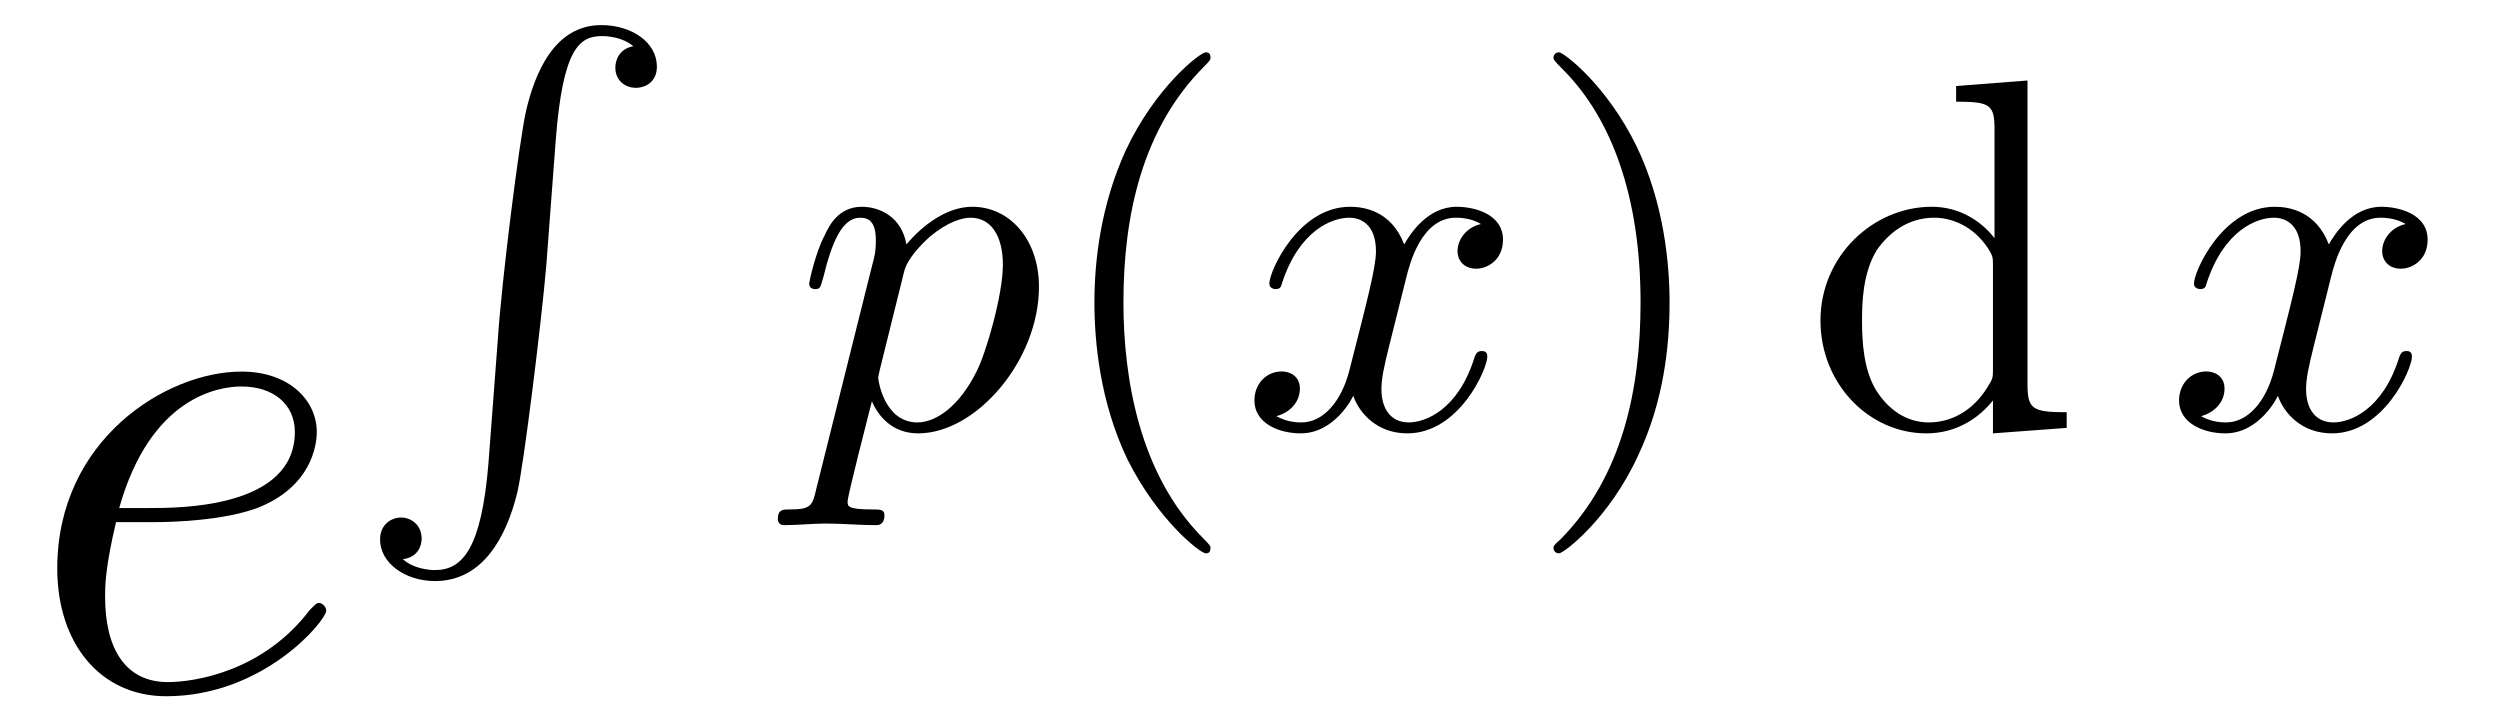
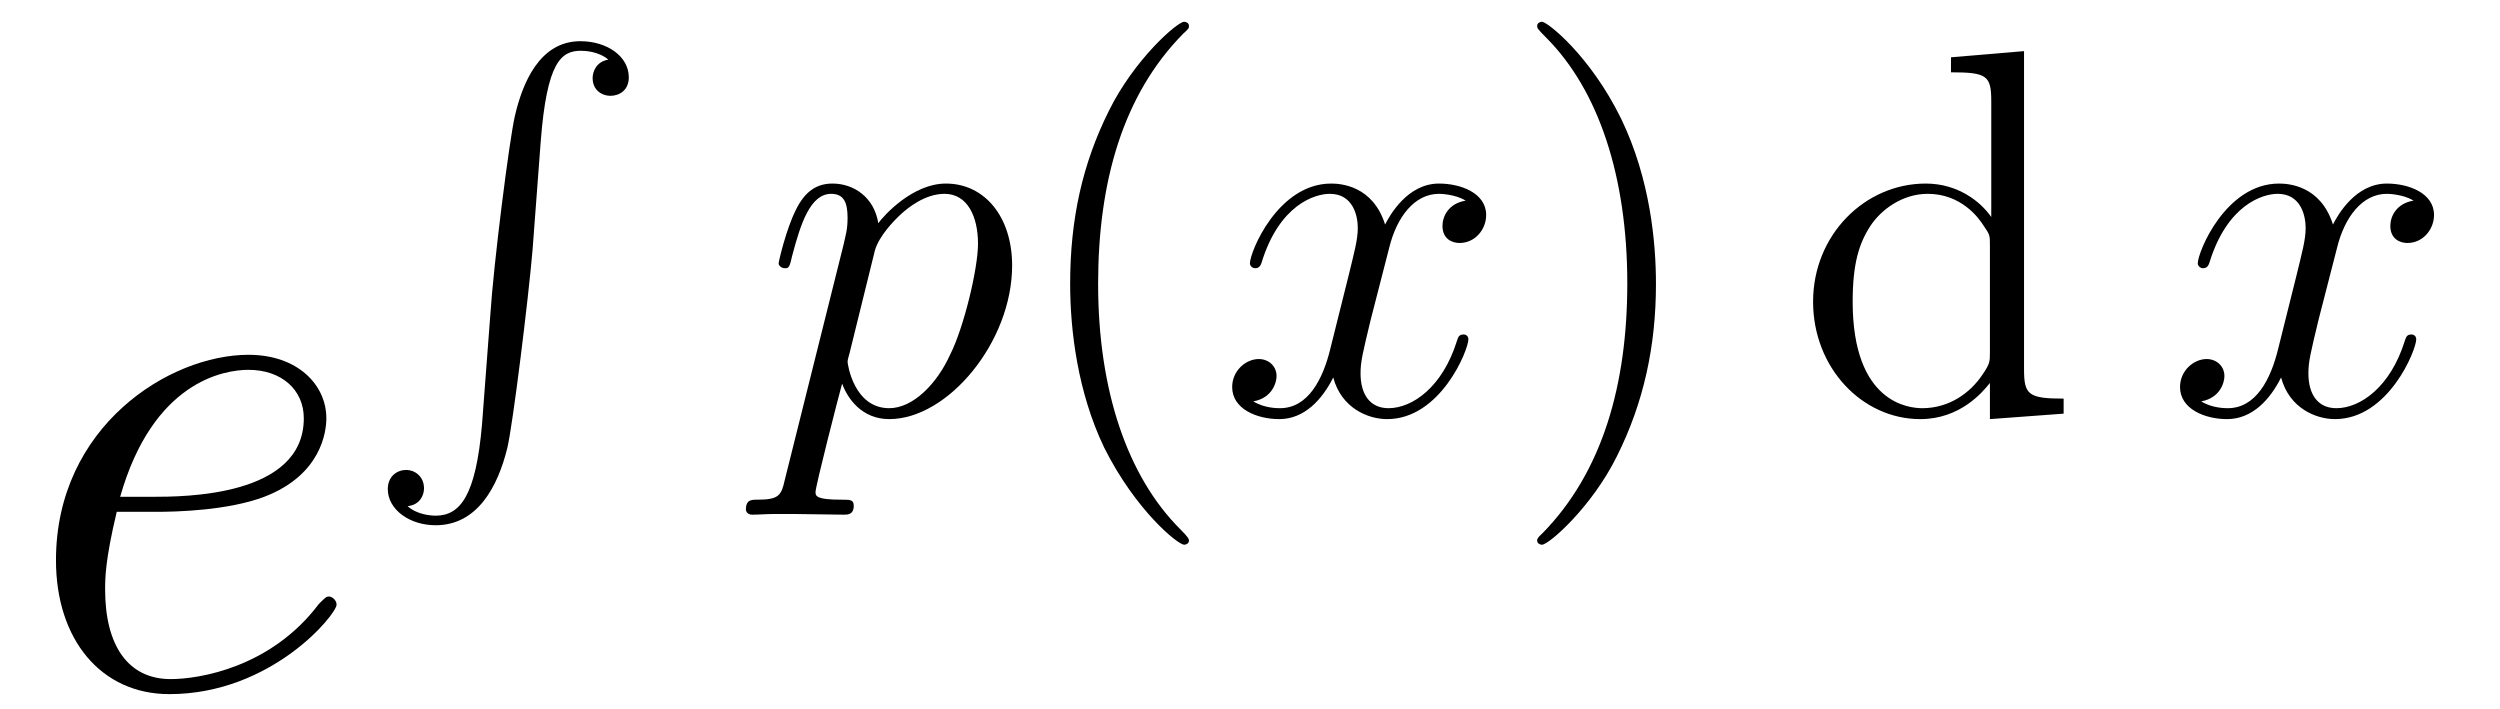
- <svg xmlns="http://www.w3.org/2000/svg" xmlns:xlink="http://www.w3.org/1999/xlink" viewBox="0 0 49.814 14.232" version="1.2">
+ <svg xmlns="http://www.w3.org/2000/svg" xmlns:xlink="http://www.w3.org/1999/xlink" viewBox="0 0 57.216 16.214" version="1.2">
  <defs>
    <g>
      <symbol overflow="visible" id="glyph0-0">
        <path style="stroke:none;" d="" />
      </symbol>
      <symbol overflow="visible" id="glyph0-1">
-         <path style="stroke:none;" d="M 6 -1.562 C 6 -1.656 5.906 -1.719 5.859 -1.719 C 5.812 -1.719 5.797 -1.703 5.672 -1.578 C 4.75 -0.359 3.391 -0.141 2.844 -0.141 C 2.016 -0.141 1.594 -0.781 1.594 -1.844 C 1.594 -2.047 1.594 -2.406 1.812 -3.328 L 2.562 -3.328 C 2.953 -3.328 3.938 -3.359 4.625 -3.609 C 5.703 -4.031 5.812 -4.859 5.812 -5.125 C 5.812 -5.75 5.266 -6.328 4.312 -6.328 C 2.812 -6.328 0.641 -4.969 0.641 -2.406 C 0.641 -0.906 1.5 0.141 2.812 0.141 C 4.766 0.141 6 -1.375 6 -1.562 Z M 5.375 -5.125 C 5.375 -3.609 3.078 -3.609 2.484 -3.609 L 1.875 -3.609 C 2.5 -5.828 3.859 -6.031 4.312 -6.031 C 4.953 -6.031 5.375 -5.672 5.375 -5.125 Z M 5.375 -5.125 " />
+         <path style="stroke:none;" d="M 7.203 -1.875 C 7.203 -1.984 7.094 -2.062 7.031 -2.062 C 6.969 -2.062 6.953 -2.047 6.797 -1.891 C 5.703 -0.438 4.062 -0.172 3.406 -0.172 C 2.422 -0.172 1.906 -0.953 1.906 -2.219 C 1.906 -2.469 1.906 -2.891 2.172 -4 L 3.078 -4 C 3.547 -4 4.719 -4.031 5.547 -4.344 C 6.859 -4.844 6.969 -5.844 6.969 -6.141 C 6.969 -6.906 6.312 -7.594 5.188 -7.594 C 3.375 -7.594 0.781 -5.953 0.781 -2.891 C 0.781 -1.078 1.812 0.172 3.375 0.172 C 5.719 0.172 7.203 -1.656 7.203 -1.875 Z M 6.453 -6.141 C 6.453 -4.344 3.703 -4.344 2.984 -4.344 L 2.25 -4.344 C 3 -6.984 4.625 -7.25 5.188 -7.25 C 5.938 -7.25 6.453 -6.797 6.453 -6.141 Z M 6.453 -6.141 " />
      </symbol>
      <symbol overflow="visible" id="glyph1-0">
        <path style="stroke:none;" d="" />
      </symbol>
      <symbol overflow="visible" id="glyph1-1">
        <path style="stroke:none;" d="M 6.078 0.828 C 6.078 0.344 5.578 0 4.969 0 C 4.031 0 3.641 0.969 3.469 1.719 C 3.344 2.266 2.984 5.078 2.906 6.297 L 2.719 8.766 C 2.578 10.406 2.219 10.859 1.656 10.859 C 1.531 10.859 1.219 10.828 1.016 10.641 C 1.312 10.609 1.391 10.375 1.391 10.234 C 1.391 9.953 1.172 9.812 0.984 9.812 C 0.781 9.812 0.562 9.953 0.562 10.25 C 0.562 10.719 1.062 11.078 1.656 11.078 C 2.609 11.078 3.078 10.203 3.297 9.312 C 3.422 8.797 3.781 5.891 3.875 4.781 L 4.062 2.297 C 4.203 0.469 4.531 0.219 4.984 0.219 C 5.078 0.219 5.391 0.234 5.609 0.422 C 5.328 0.469 5.25 0.703 5.25 0.844 C 5.25 1.125 5.469 1.25 5.656 1.25 C 5.859 1.25 6.078 1.125 6.078 0.828 Z M 6.078 0.828 " />
      </symbol>
      <symbol overflow="visible" id="glyph2-0">
        <path style="stroke:none;" d="" />
      </symbol>
      <symbol overflow="visible" id="glyph2-1">
-         <path style="stroke:none;" d="M 4.891 -2.812 C 4.891 -3.75 4.312 -4.406 3.562 -4.406 C 3.062 -4.406 2.578 -4.047 2.25 -3.656 C 2.156 -4.203 1.719 -4.406 1.359 -4.406 C 0.891 -4.406 0.703 -4.016 0.625 -3.844 C 0.438 -3.5 0.312 -2.906 0.312 -2.875 C 0.312 -2.766 0.422 -2.766 0.422 -2.766 C 0.531 -2.766 0.531 -2.781 0.594 -3 C 0.766 -3.703 0.969 -4.188 1.328 -4.188 C 1.5 -4.188 1.641 -4.109 1.641 -3.734 C 1.641 -3.5 1.609 -3.391 1.562 -3.219 L 0.453 1.219 C 0.375 1.562 0.344 1.625 -0.094 1.625 C -0.203 1.625 -0.312 1.625 -0.312 1.812 C -0.312 1.891 -0.266 1.938 -0.188 1.938 C 0.078 1.938 0.375 1.906 0.641 1.906 C 0.984 1.906 1.312 1.938 1.641 1.938 C 1.688 1.938 1.812 1.938 1.812 1.734 C 1.812 1.625 1.719 1.625 1.578 1.625 C 1.078 1.625 1.078 1.562 1.078 1.469 C 1.078 1.344 1.5 -0.281 1.562 -0.531 C 1.688 -0.234 1.969 0.109 2.484 0.109 C 3.641 0.109 4.891 -1.344 4.891 -2.812 Z M 3.656 -1.141 C 3.312 -0.438 2.844 -0.109 2.469 -0.109 C 1.812 -0.109 1.688 -0.938 1.688 -1 C 1.688 -1 1.688 -1.031 1.719 -1.156 L 2.203 -3.109 C 2.266 -3.375 2.547 -3.656 2.719 -3.812 C 3.078 -4.109 3.359 -4.188 3.531 -4.188 C 3.922 -4.188 4.172 -3.844 4.172 -3.25 C 4.172 -2.656 3.844 -1.516 3.656 -1.141 Z M 3.656 -1.141 " />
+         <path style="stroke:none;" d="M 5.719 -3.391 C 5.719 -4.5 5.094 -5.266 4.203 -5.266 C 3.438 -5.266 2.781 -4.531 2.656 -4.359 C 2.562 -4.953 2.094 -5.266 1.609 -5.266 C 1.266 -5.266 0.984 -5.109 0.766 -4.656 C 0.547 -4.219 0.375 -3.484 0.375 -3.438 C 0.375 -3.391 0.438 -3.328 0.516 -3.328 C 0.609 -3.328 0.625 -3.344 0.688 -3.625 C 0.875 -4.328 1.094 -5.031 1.578 -5.031 C 1.859 -5.031 1.953 -4.844 1.953 -4.484 C 1.953 -4.203 1.906 -4.078 1.859 -3.859 L 0.516 1.516 C 0.438 1.875 0.375 1.969 -0.109 1.969 C -0.25 1.969 -0.375 1.969 -0.375 2.203 C -0.375 2.203 -0.359 2.312 -0.234 2.312 C -0.078 2.312 0.094 2.297 0.25 2.297 L 0.766 2.297 L 1.875 2.312 C 1.953 2.312 2.094 2.312 2.094 2.109 C 2.094 1.969 2.016 1.969 1.812 1.969 C 1.25 1.969 1.219 1.891 1.219 1.797 C 1.219 1.656 1.75 -0.406 1.828 -0.688 C 1.953 -0.344 2.281 0.125 2.906 0.125 C 4.25 0.125 5.719 -1.641 5.719 -3.391 Z M 4.297 -1.344 C 4 -0.688 3.453 -0.125 2.906 -0.125 C 2.094 -0.125 1.953 -1.141 1.953 -1.188 C 1.953 -1.234 1.984 -1.328 2 -1.391 L 2.578 -3.734 C 2.672 -4.062 3 -4.406 3.188 -4.578 C 3.328 -4.703 3.719 -5.031 4.172 -5.031 C 4.703 -5.031 4.938 -4.5 4.938 -3.891 C 4.938 -3.312 4.609 -1.953 4.297 -1.344 Z M 4.297 -1.344 " />
      </symbol>
      <symbol overflow="visible" id="glyph2-2">
-         <path style="stroke:none;" d="M 4.938 -1.422 C 4.938 -1.531 4.859 -1.531 4.828 -1.531 C 4.734 -1.531 4.719 -1.484 4.688 -1.422 C 4.359 -0.344 3.688 -0.109 3.375 -0.109 C 2.984 -0.109 2.828 -0.422 2.828 -0.766 C 2.828 -0.984 2.875 -1.203 2.984 -1.641 L 3.328 -3.016 C 3.391 -3.266 3.625 -4.188 4.312 -4.188 C 4.359 -4.188 4.609 -4.188 4.812 -4.062 C 4.531 -4 4.344 -3.766 4.344 -3.516 C 4.344 -3.359 4.453 -3.172 4.719 -3.172 C 4.938 -3.172 5.25 -3.344 5.25 -3.75 C 5.25 -4.266 4.672 -4.406 4.328 -4.406 C 3.75 -4.406 3.406 -3.875 3.281 -3.656 C 3.031 -4.312 2.5 -4.406 2.203 -4.406 C 1.172 -4.406 0.594 -3.125 0.594 -2.875 C 0.594 -2.766 0.719 -2.766 0.719 -2.766 C 0.797 -2.766 0.828 -2.797 0.844 -2.875 C 1.188 -3.938 1.844 -4.188 2.188 -4.188 C 2.375 -4.188 2.719 -4.094 2.719 -3.516 C 2.719 -3.203 2.547 -2.547 2.188 -1.141 C 2.031 -0.531 1.672 -0.109 1.234 -0.109 C 1.172 -0.109 0.953 -0.109 0.734 -0.234 C 0.984 -0.297 1.203 -0.5 1.203 -0.781 C 1.203 -1.047 0.984 -1.125 0.844 -1.125 C 0.531 -1.125 0.297 -0.875 0.297 -0.547 C 0.297 -0.094 0.781 0.109 1.219 0.109 C 1.891 0.109 2.25 -0.594 2.266 -0.641 C 2.391 -0.281 2.75 0.109 3.344 0.109 C 4.375 0.109 4.938 -1.172 4.938 -1.422 Z M 4.938 -1.422 " />
+         <path style="stroke:none;" d="M 5.734 -1.703 C 5.734 -1.766 5.688 -1.812 5.625 -1.812 C 5.516 -1.812 5.5 -1.75 5.469 -1.656 C 5.141 -0.609 4.453 -0.125 3.906 -0.125 C 3.484 -0.125 3.266 -0.438 3.266 -0.922 C 3.266 -1.188 3.312 -1.375 3.5 -2.156 L 3.922 -3.797 C 4.094 -4.5 4.5 -5.031 5.062 -5.031 C 5.062 -5.031 5.422 -5.031 5.672 -4.875 C 5.281 -4.812 5.141 -4.516 5.141 -4.297 C 5.141 -4 5.359 -3.906 5.531 -3.906 C 5.891 -3.906 6.141 -4.219 6.141 -4.547 C 6.141 -5.047 5.562 -5.266 5.062 -5.266 C 4.344 -5.266 3.938 -4.547 3.828 -4.328 C 3.547 -5.219 2.812 -5.266 2.594 -5.266 C 1.375 -5.266 0.734 -3.703 0.734 -3.438 C 0.734 -3.391 0.781 -3.328 0.859 -3.328 C 0.953 -3.328 0.984 -3.406 1 -3.453 C 1.406 -4.781 2.219 -5.031 2.562 -5.031 C 3.094 -5.031 3.203 -4.531 3.203 -4.25 C 3.203 -3.984 3.125 -3.703 2.984 -3.125 L 2.578 -1.5 C 2.406 -0.781 2.062 -0.125 1.422 -0.125 C 1.359 -0.125 1.062 -0.125 0.812 -0.281 C 1.25 -0.359 1.344 -0.719 1.344 -0.859 C 1.344 -1.094 1.156 -1.25 0.938 -1.25 C 0.641 -1.25 0.328 -0.984 0.328 -0.609 C 0.328 -0.109 0.891 0.125 1.406 0.125 C 1.984 0.125 2.391 -0.328 2.641 -0.828 C 2.828 -0.125 3.438 0.125 3.875 0.125 C 5.094 0.125 5.734 -1.453 5.734 -1.703 Z M 5.734 -1.703 " />
      </symbol>
      <symbol overflow="visible" id="glyph3-0">
        <path style="stroke:none;" d="" />
      </symbol>
      <symbol overflow="visible" id="glyph3-1">
-         <path style="stroke:none;" d="M 3.297 2.391 C 3.297 2.359 3.297 2.344 3.125 2.172 C 1.891 0.922 1.562 -0.969 1.562 -2.5 C 1.562 -4.234 1.938 -5.969 3.172 -7.203 C 3.297 -7.328 3.297 -7.344 3.297 -7.375 C 3.297 -7.453 3.266 -7.484 3.203 -7.484 C 3.094 -7.484 2.203 -6.797 1.609 -5.531 C 1.109 -4.438 0.984 -3.328 0.984 -2.5 C 0.984 -1.719 1.094 -0.516 1.641 0.625 C 2.25 1.844 3.094 2.5 3.203 2.5 C 3.266 2.5 3.297 2.469 3.297 2.391 Z M 3.297 2.391 " />
+         <path style="stroke:none;" d="M 3.891 2.906 C 3.891 2.875 3.891 2.844 3.688 2.641 C 2.484 1.438 1.812 -0.531 1.812 -2.969 C 1.812 -5.297 2.375 -7.297 3.766 -8.703 C 3.891 -8.812 3.891 -8.828 3.891 -8.875 C 3.891 -8.938 3.828 -8.969 3.781 -8.969 C 3.625 -8.969 2.641 -8.109 2.062 -6.938 C 1.453 -5.719 1.172 -4.453 1.172 -2.969 C 1.172 -1.906 1.344 -0.484 1.953 0.781 C 2.672 2.219 3.641 3 3.781 3 C 3.828 3 3.891 2.969 3.891 2.906 Z M 3.891 2.906 " />
      </symbol>
      <symbol overflow="visible" id="glyph3-2">
-         <path style="stroke:none;" d="M 2.875 -2.5 C 2.875 -3.266 2.766 -4.469 2.219 -5.609 C 1.625 -6.828 0.766 -7.484 0.672 -7.484 C 0.609 -7.484 0.562 -7.438 0.562 -7.375 C 0.562 -7.344 0.562 -7.328 0.75 -7.141 C 1.734 -6.156 2.297 -4.578 2.297 -2.5 C 2.297 -0.781 1.938 0.969 0.703 2.219 C 0.562 2.344 0.562 2.359 0.562 2.391 C 0.562 2.453 0.609 2.5 0.672 2.5 C 0.766 2.5 1.672 1.812 2.25 0.547 C 2.766 -0.547 2.875 -1.656 2.875 -2.5 Z M 2.875 -2.5 " />
+         <path style="stroke:none;" d="M 3.375 -2.969 C 3.375 -3.891 3.25 -5.359 2.578 -6.75 C 1.875 -8.188 0.891 -8.969 0.766 -8.969 C 0.719 -8.969 0.656 -8.938 0.656 -8.875 C 0.656 -8.828 0.656 -8.812 0.859 -8.609 C 2.062 -7.406 2.719 -5.422 2.719 -2.984 C 2.719 -0.672 2.156 1.328 0.781 2.734 C 0.656 2.844 0.656 2.875 0.656 2.906 C 0.656 2.969 0.719 3 0.766 3 C 0.922 3 1.906 2.141 2.484 0.969 C 3.094 -0.25 3.375 -1.547 3.375 -2.969 Z M 3.375 -2.969 " />
      </symbol>
      <symbol overflow="visible" id="glyph3-3">
-         <path style="stroke:none;" d="M 5.25 0 L 5.25 -0.312 C 4.562 -0.312 4.469 -0.375 4.469 -0.875 L 4.469 -6.922 L 3.047 -6.812 L 3.047 -6.5 C 3.734 -6.5 3.812 -6.438 3.812 -5.938 L 3.812 -3.781 C 3.531 -4.141 3.094 -4.406 2.562 -4.406 C 1.391 -4.406 0.344 -3.422 0.344 -2.141 C 0.344 -0.875 1.312 0.109 2.453 0.109 C 3.094 0.109 3.531 -0.234 3.781 -0.547 L 3.781 0.109 Z M 3.781 -1.172 C 3.781 -1 3.781 -0.984 3.672 -0.812 C 3.375 -0.328 2.938 -0.109 2.5 -0.109 C 2.047 -0.109 1.688 -0.375 1.453 -0.75 C 1.203 -1.156 1.172 -1.719 1.172 -2.141 C 1.172 -2.5 1.188 -3.094 1.469 -3.547 C 1.688 -3.859 2.062 -4.188 2.609 -4.188 C 2.953 -4.188 3.375 -4.031 3.672 -3.594 C 3.781 -3.422 3.781 -3.406 3.781 -3.219 Z M 3.781 -1.172 " />
+         <path style="stroke:none;" d="M 6.156 0 L 6.156 -0.344 C 5.344 -0.344 5.25 -0.438 5.25 -1.016 L 5.25 -8.297 L 3.578 -8.156 L 3.578 -7.812 C 4.406 -7.812 4.5 -7.734 4.5 -7.141 L 4.5 -4.5 C 4.25 -4.859 3.734 -5.266 3 -5.266 C 1.609 -5.266 0.422 -4.094 0.422 -2.562 C 0.422 -1.047 1.547 0.125 2.875 0.125 C 3.781 0.125 4.297 -0.484 4.469 -0.703 L 4.469 0.125 Z M 4.469 -1.406 C 4.469 -1.188 4.469 -1.141 4.297 -0.891 C 4.016 -0.469 3.531 -0.125 2.922 -0.125 C 2.625 -0.125 1.328 -0.234 1.328 -2.562 C 1.328 -3.422 1.469 -3.891 1.734 -4.297 C 1.969 -4.656 2.453 -5.031 3.047 -5.031 C 3.797 -5.031 4.203 -4.5 4.328 -4.297 C 4.469 -4.094 4.469 -4.078 4.469 -3.859 Z M 4.469 -1.406 " />
      </symbol>
    </g>
  </defs>
  <g id="surface1">
    <g style="fill:rgb(0%,0%,0%);fill-opacity:1;">
-       <use xlink:href="#glyph0-1" x="0.5" y="13.732" />
+       <use xlink:href="#glyph0-1" x="0.5" y="15.714" />
    </g>
    <g style="fill:rgb(0%,0%,0%);fill-opacity:1;">
-       <use xlink:href="#glyph1-1" x="7.011" y="0.5" />
+       <use xlink:href="#glyph1-1" x="8.313" y="0.943" />
    </g>
    <g style="fill:rgb(0%,0%,0%);fill-opacity:1;">
-       <use xlink:href="#glyph2-1" x="15.811" y="8.526" />
+       <use xlink:href="#glyph2-1" x="17.445" y="9.467" />
    </g>
    <g style="fill:rgb(0%,0%,0%);fill-opacity:1;">
-       <use xlink:href="#glyph3-1" x="20.823" y="8.526" />
+       <use xlink:href="#glyph3-1" x="23.32" y="9.467" />
    </g>
    <g style="fill:rgb(0%,0%,0%);fill-opacity:1;">
-       <use xlink:href="#glyph2-2" x="24.698" y="8.526" />
+       <use xlink:href="#glyph2-2" x="27.872" y="9.467" />
    </g>
    <g style="fill:rgb(0%,0%,0%);fill-opacity:1;">
-       <use xlink:href="#glyph3-2" x="30.392" y="8.526" />
+       <use xlink:href="#glyph3-2" x="34.524" y="9.467" />
    </g>
    <g style="fill:rgb(0%,0%,0%);fill-opacity:1;">
-       <use xlink:href="#glyph3-3" x="35.93" y="8.526" />
+       <use xlink:href="#glyph3-3" x="41.073" y="9.467" />
    </g>
    <g style="fill:rgb(0%,0%,0%);fill-opacity:1;">
-       <use xlink:href="#glyph2-2" x="43.122" y="8.526" />
+       <use xlink:href="#glyph2-2" x="49.565" y="9.467" />
    </g>
  </g>
</svg>
